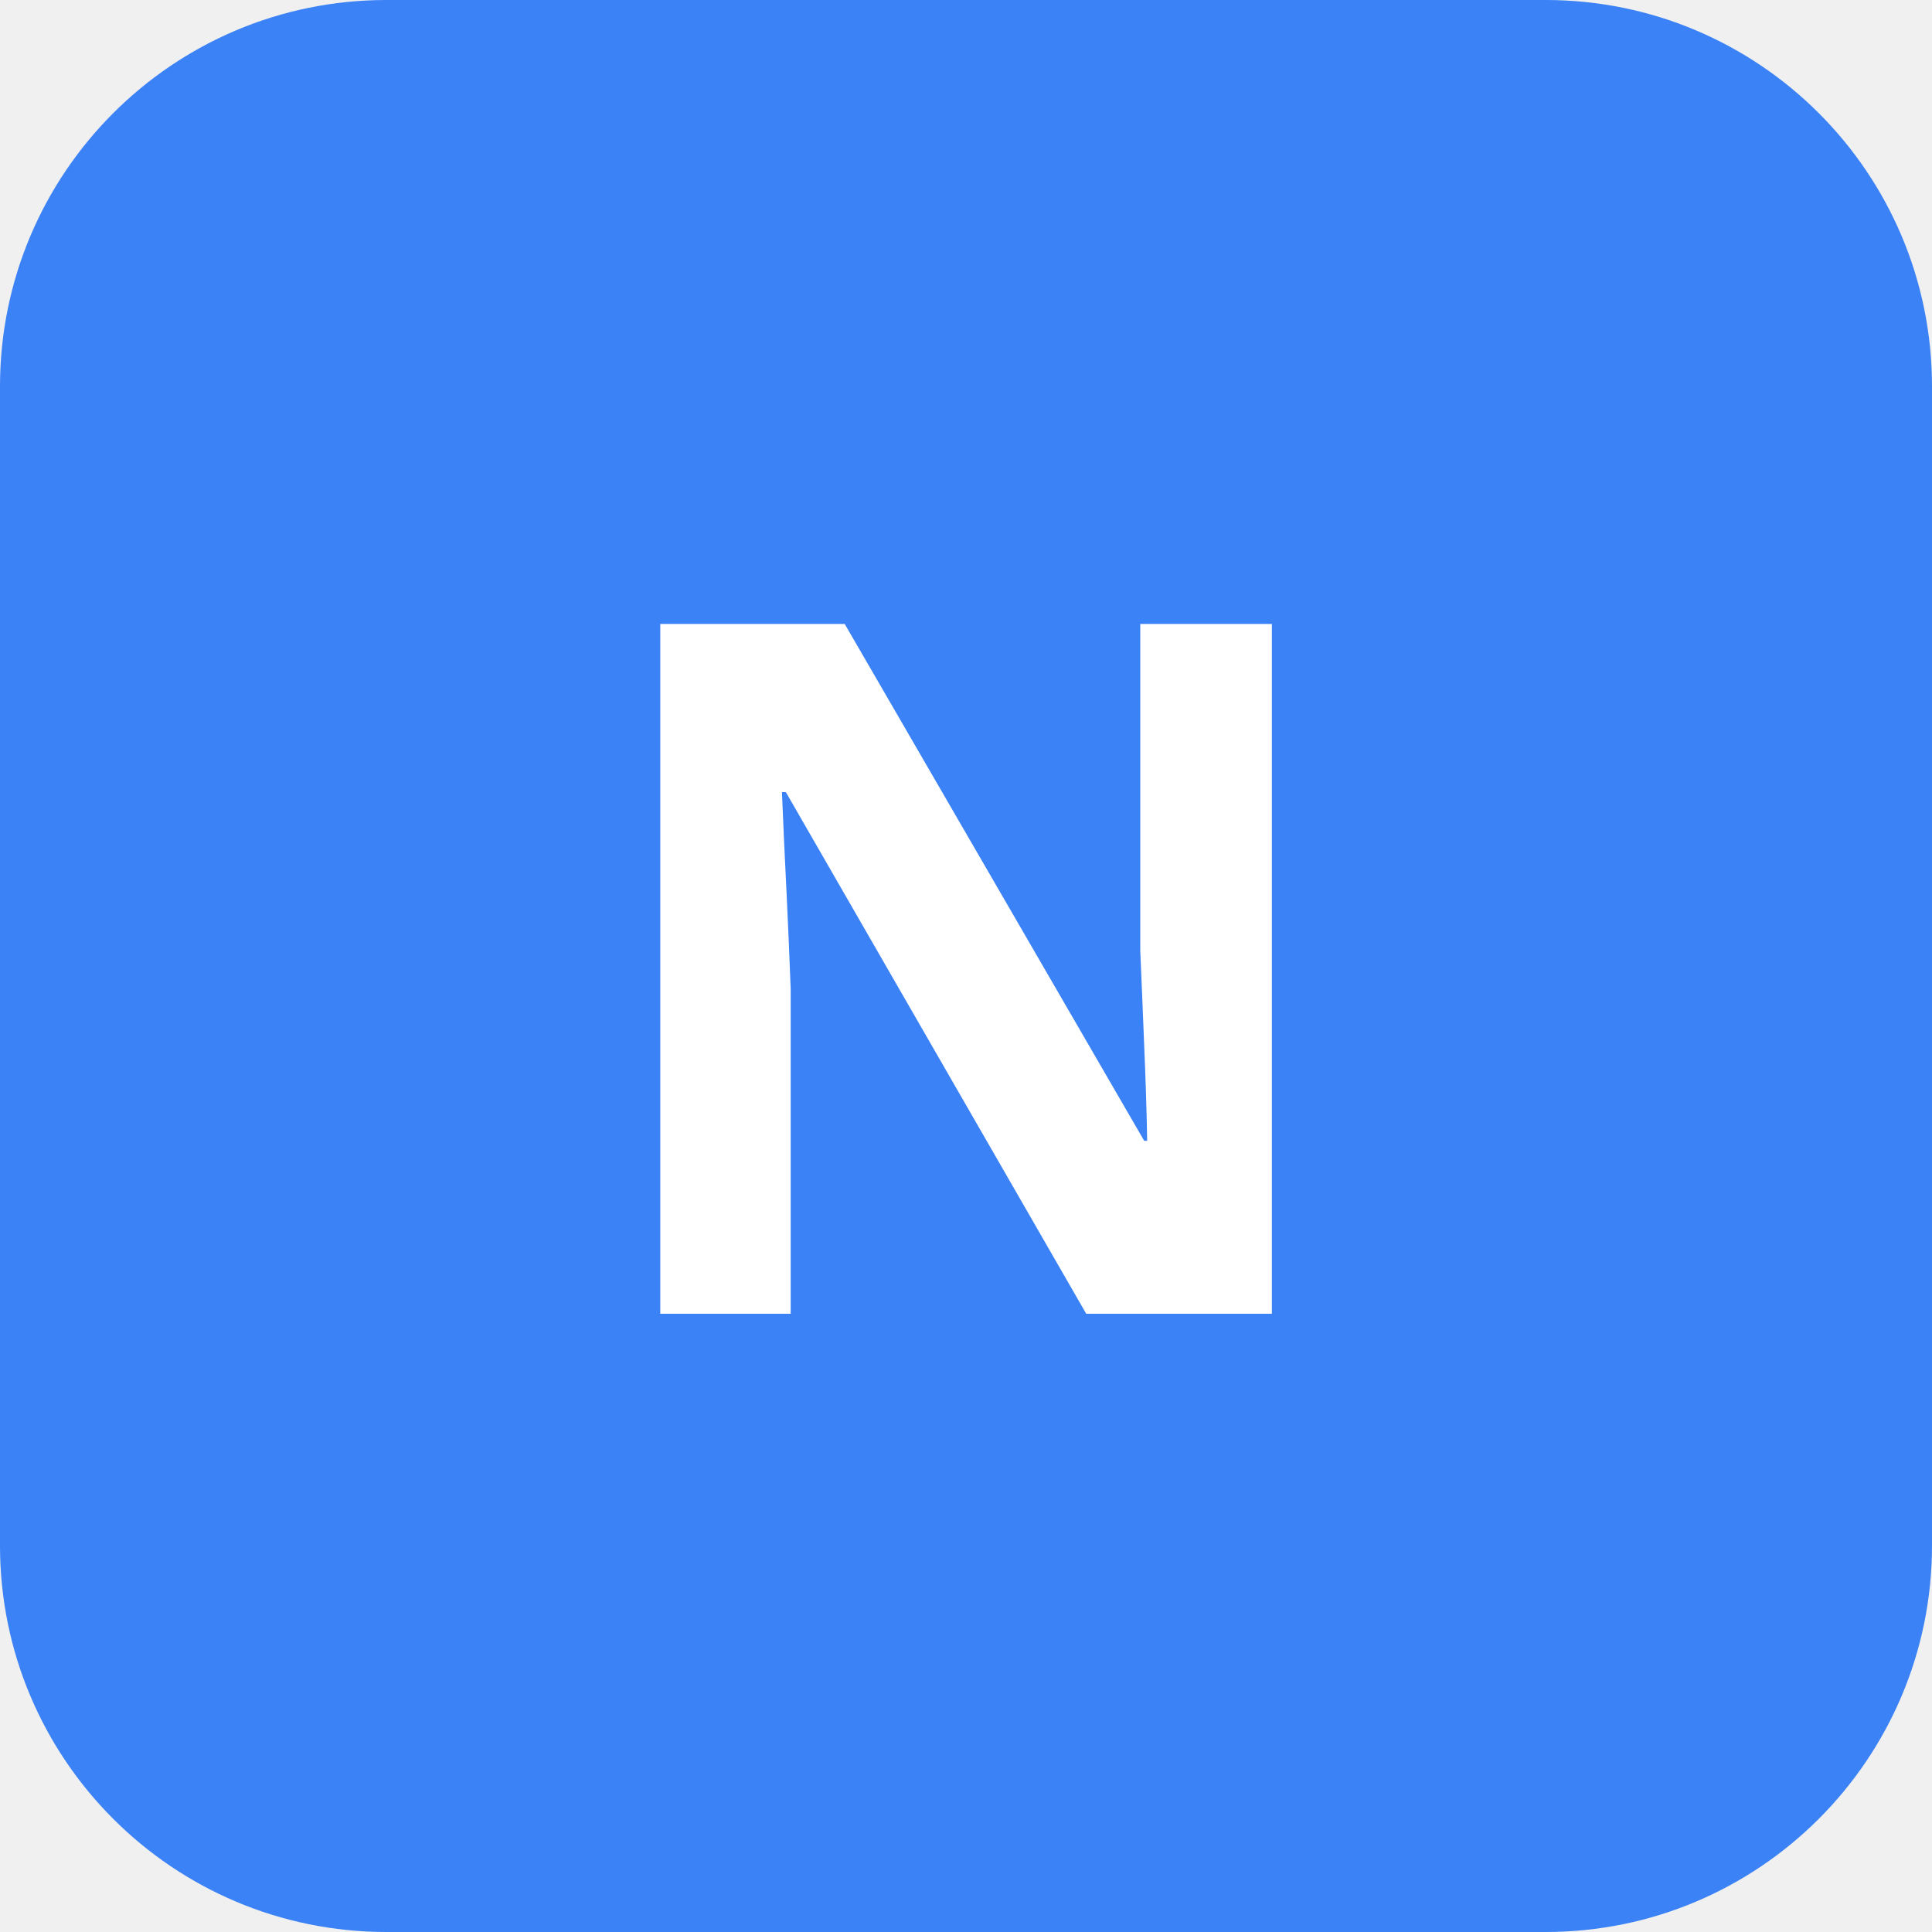
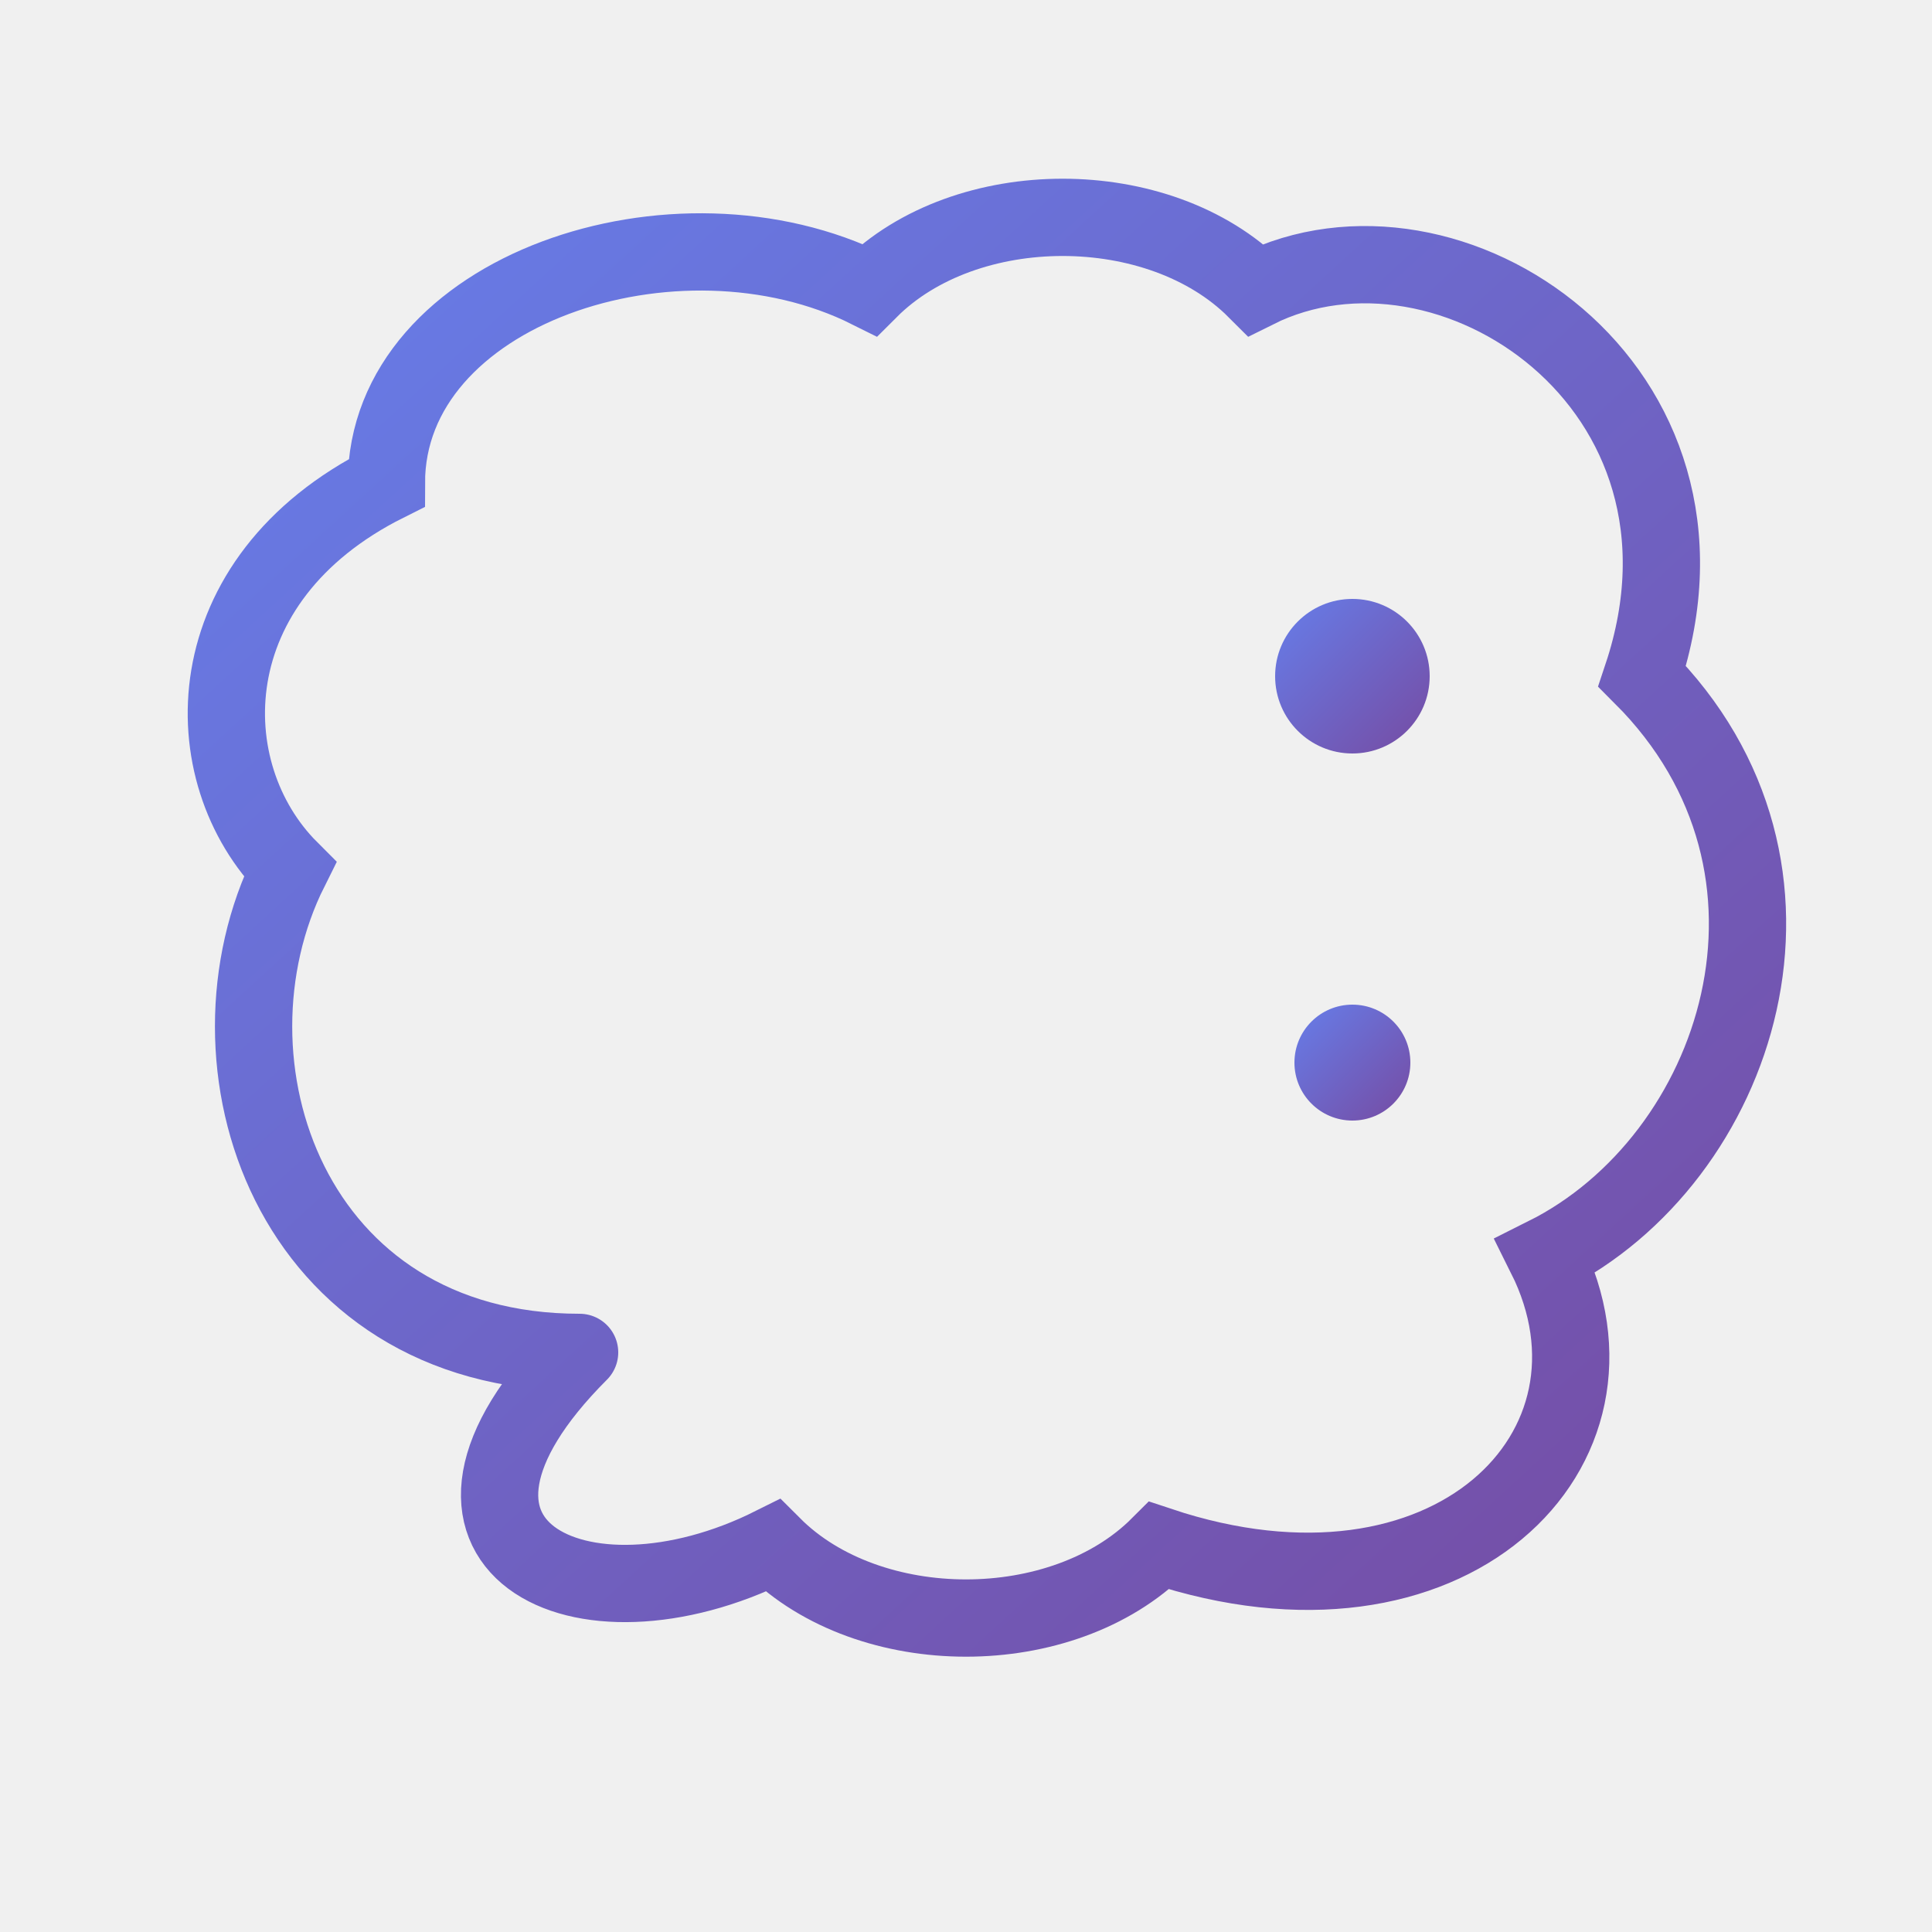
<svg xmlns="http://www.w3.org/2000/svg" viewBox="0 0 100 100">
-   <rect width="100" height="100" rx="20" fill="#3b82f6" />
-   <text x="50" y="68" font-size="50" text-anchor="middle" fill="white" font-family="system-ui, sans-serif" font-weight="bold">N</text>
+   <defs>
+     <linearGradient id="bks-gradient" x1="0%" y1="0%" x2="100%" y2="100%">
+       <stop offset="0%" style="stop-color:#667eea" />
+       <stop offset="100%" style="stop-color:#764ba2" />
+     </linearGradient>
+   </defs>
+   <path d="M30 70 C15 70 10 55 15 45 C10 40 10 30 20 25 C20 15 35 10 45 15 C50 10 60 10 65 15 C75 10 90 20 85 35 C95 45 90 60 80 65 C85 75 75 85 60 80 C55 85 45 85 40 80 C30 85 20 80 30 70" fill="none" stroke="url(#bks-gradient)" stroke-width="4" stroke-linecap="round" />
+   <circle cx="70" cy="35" r="4" fill="url(#bks-gradient)" />
+   <circle cx="70" cy="55" r="3" fill="url(#bks-gradient)" />
+   <line x1="70" y1="39" x2="70" y2="52" stroke="url(#bks-gradient)" stroke-width="2" />
+   <line x1="70" y1="58" x2="70" y2="70" stroke="url(#bks-gradient)" stroke-width="2" />
</svg>
